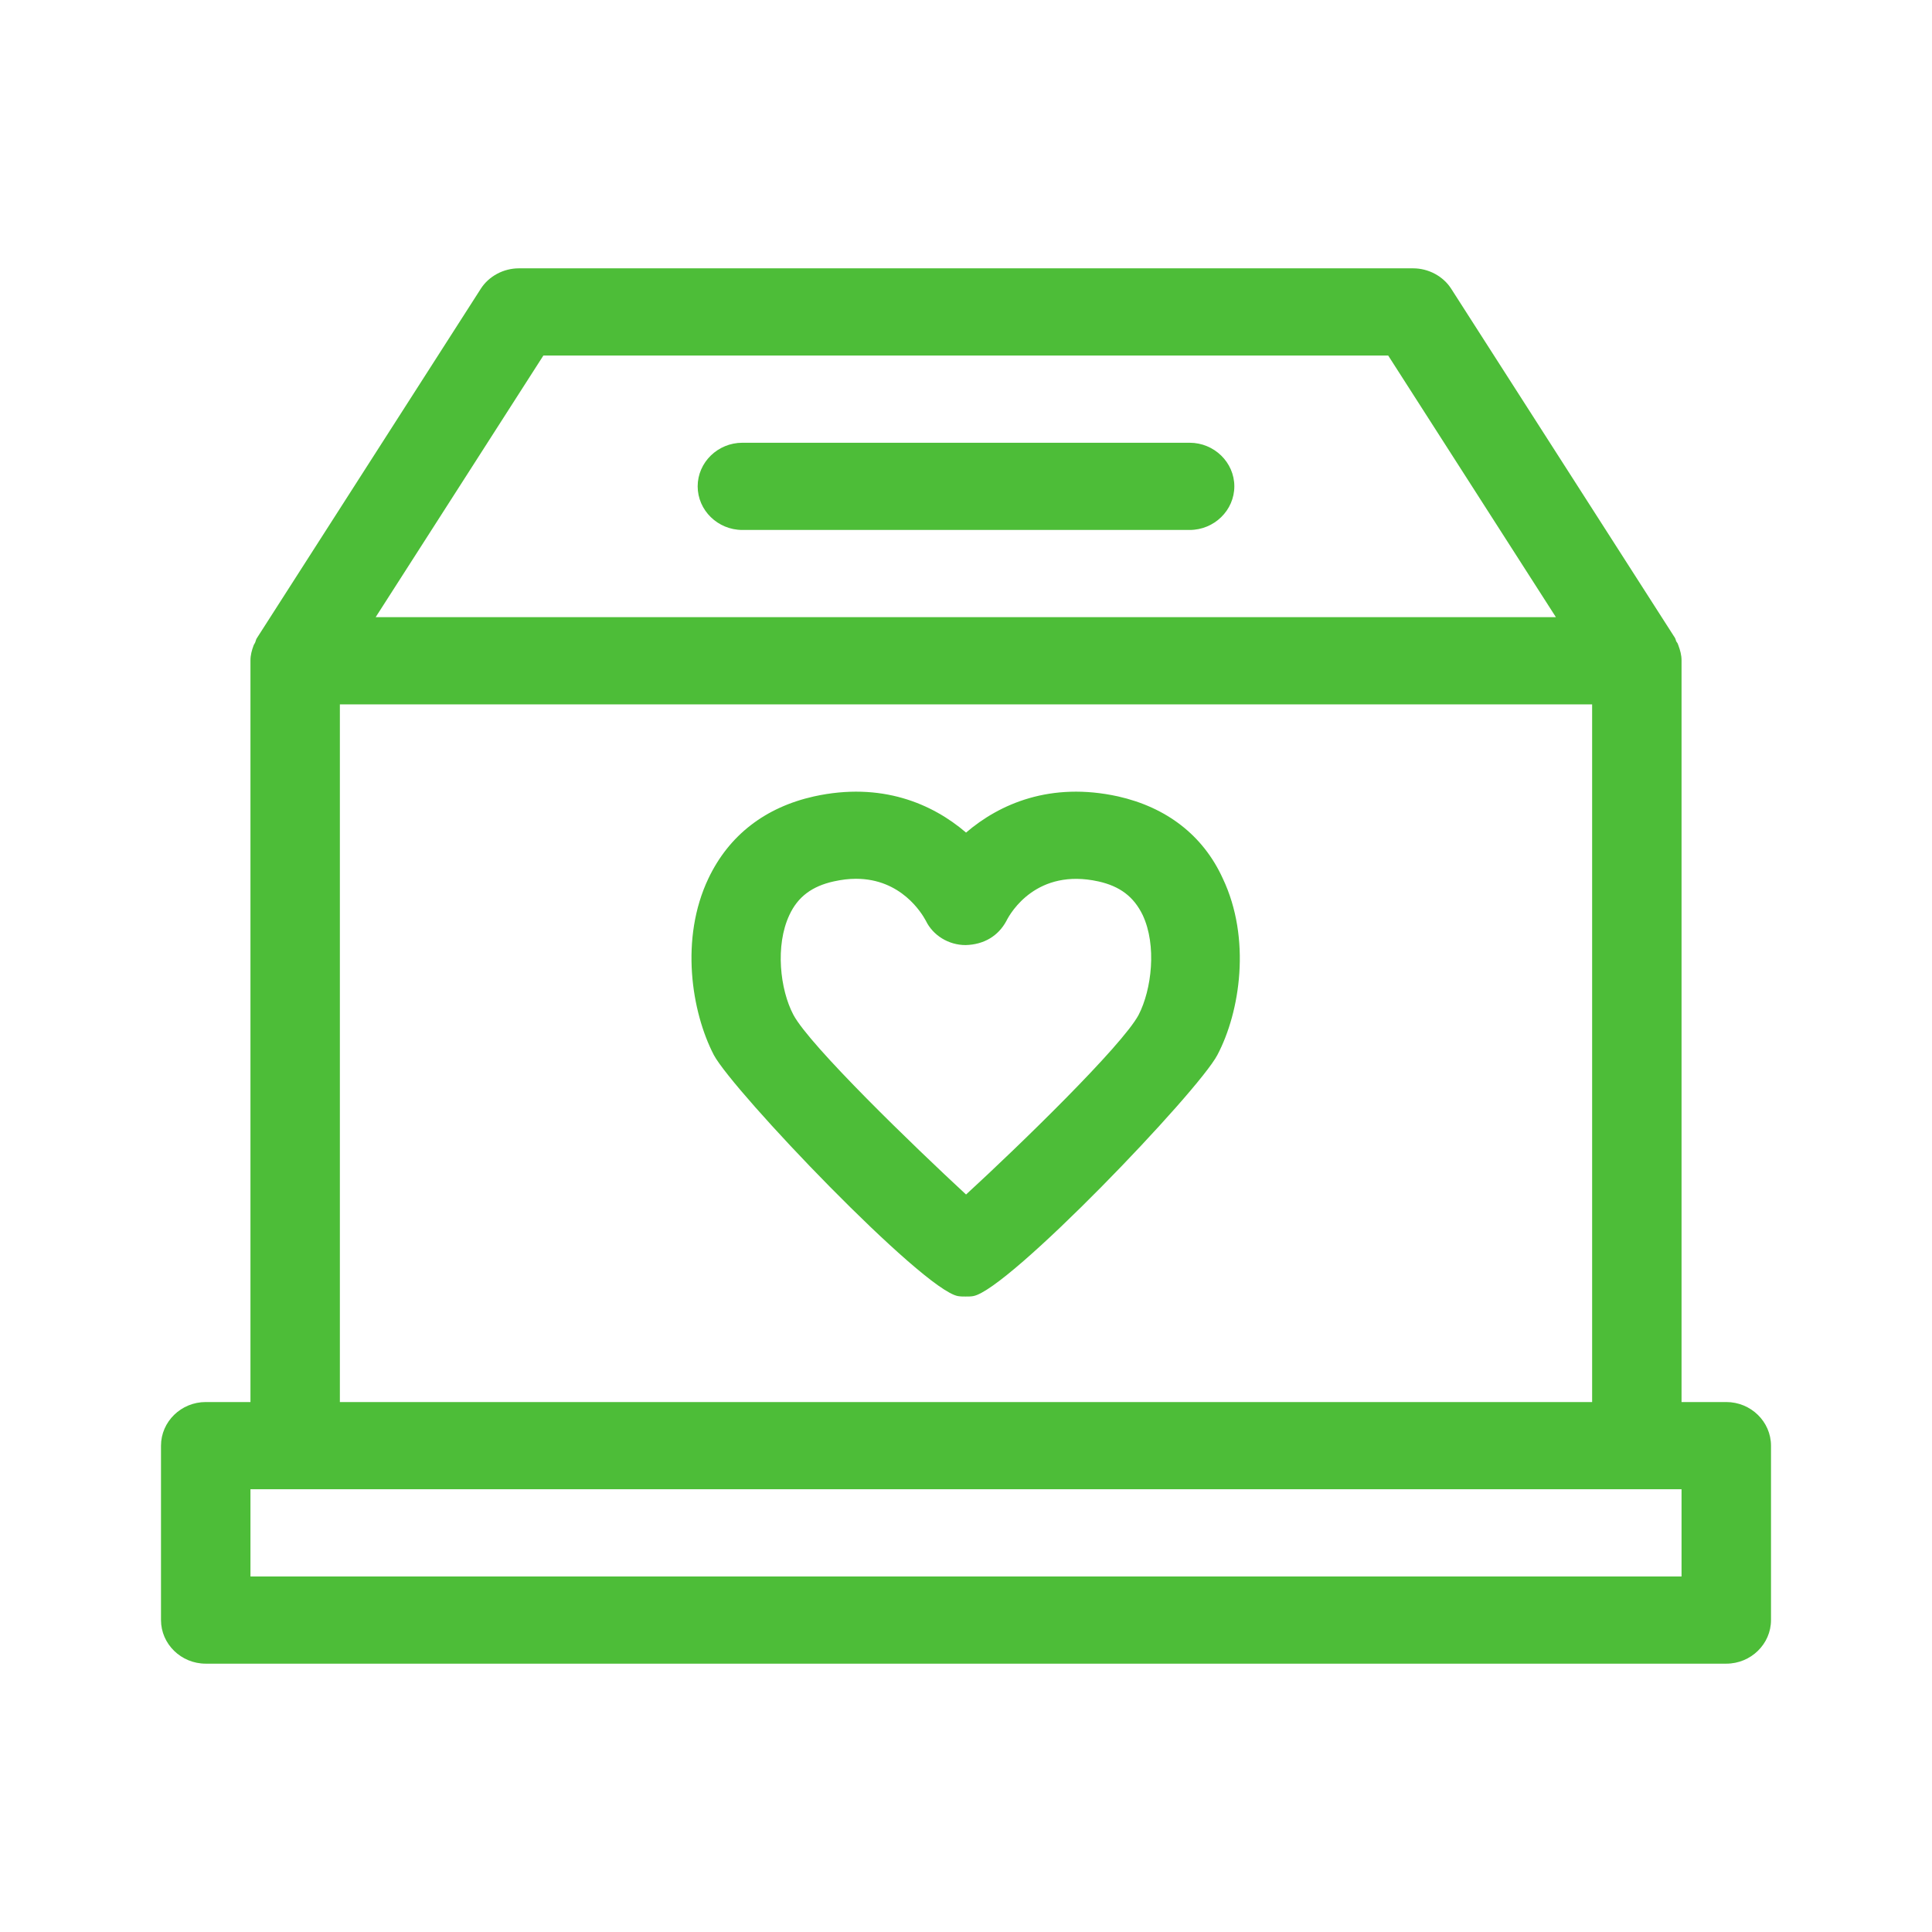
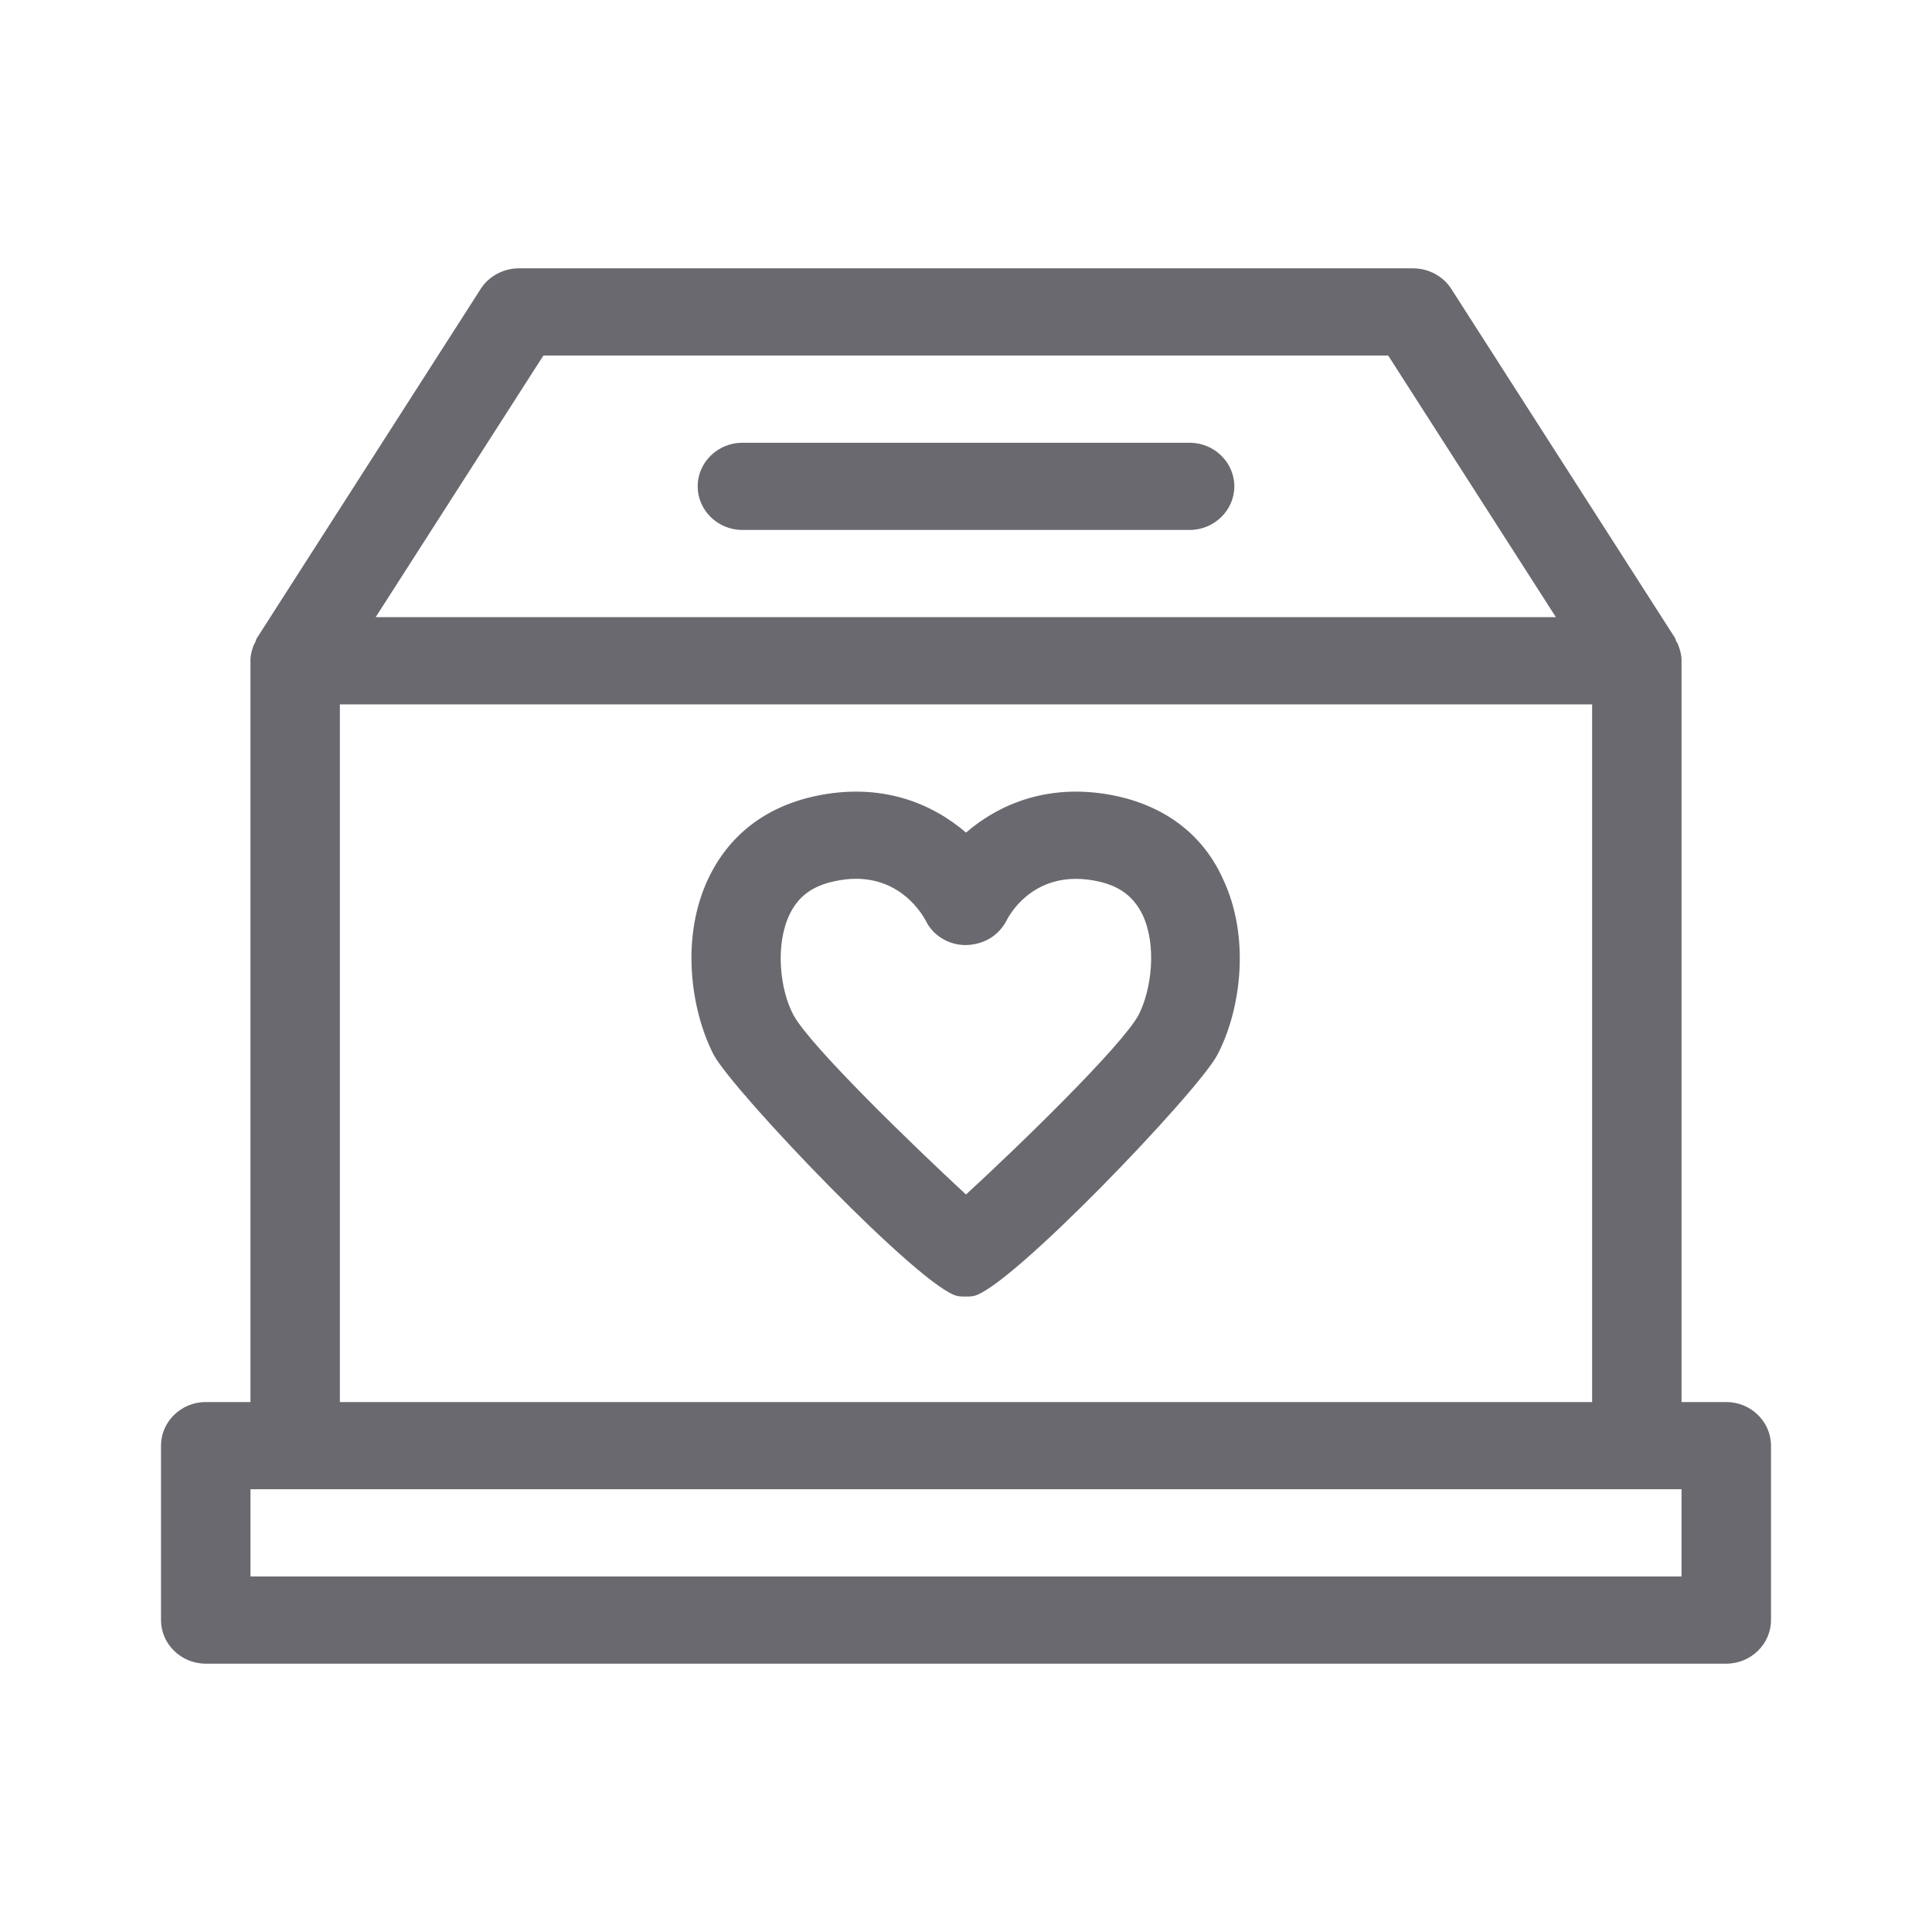
<svg xmlns="http://www.w3.org/2000/svg" width="36" height="36" viewBox="0 0 36 36" fill="none">
-   <path d="M32.167 26.125H31.333V12.312V12.304C31.333 12.207 31.308 12.117 31.275 12.028C31.267 12.004 31.258 11.979 31.242 11.963C31.225 11.939 31.225 11.906 31.208 11.882L27.042 5.382C26.892 5.146 26.617 5 26.333 5H9.667C9.383 5 9.108 5.146 8.958 5.382L4.792 11.882C4.775 11.906 4.767 11.931 4.758 11.963C4.75 11.988 4.733 12.004 4.725 12.028C4.692 12.117 4.667 12.207 4.667 12.304V12.312V26.125H3.833C3.375 26.125 3 26.491 3 26.938V30.188C3 30.634 3.375 31 3.833 31H32.167C32.625 31 33 30.634 33 30.188V26.938C33 26.491 32.625 26.125 32.167 26.125ZM10.125 6.625H25.867L28.992 11.5H7L10.125 6.625ZM6.333 13.125H29.667V26.125H6.333V13.125ZM31.333 29.375H4.667V27.75H5.5H30.5H31.333V29.375Z" fill="#4DBD38" />
-   <path d="M22.167 8.25H13.833C13.375 8.25 13 8.616 13 9.062C13 9.509 13.375 9.875 13.833 9.875H22.167C22.625 9.875 23 9.509 23 9.062C23 8.616 22.625 8.25 22.167 8.25Z" fill="#4DBD38" />
-   <path d="M20.834 14.84C19.576 14.563 18.626 14.978 18.001 15.514C17.376 14.978 16.426 14.563 15.167 14.84C14.259 15.043 13.584 15.563 13.201 16.367C12.667 17.488 12.884 18.853 13.301 19.658C13.667 20.34 17.192 24.037 17.851 24.151C17.901 24.159 17.942 24.159 17.992 24.159C18.042 24.159 18.092 24.159 18.134 24.151C18.792 24.037 22.326 20.34 22.684 19.658C23.109 18.853 23.317 17.488 22.784 16.367C22.417 15.563 21.734 15.043 20.834 14.84ZM21.217 18.91C20.909 19.487 18.976 21.364 18.001 22.258C17.034 21.364 15.092 19.487 14.784 18.91C14.534 18.439 14.442 17.618 14.709 17.05C14.867 16.708 15.134 16.513 15.534 16.424C15.684 16.391 15.817 16.375 15.951 16.375C16.792 16.375 17.176 17.017 17.251 17.155C17.384 17.431 17.676 17.61 17.992 17.61C18.334 17.602 18.601 17.44 18.751 17.163C18.834 16.993 19.326 16.172 20.467 16.424C20.867 16.513 21.126 16.708 21.292 17.05C21.559 17.618 21.459 18.439 21.217 18.91Z" fill="#4DBD38" />
+   <path d="M32.167 26.125H31.333V12.312V12.304C31.333 12.207 31.308 12.117 31.275 12.028C31.267 12.004 31.258 11.979 31.242 11.963C31.225 11.939 31.225 11.906 31.208 11.882L27.042 5.382C26.892 5.146 26.617 5 26.333 5H9.667C9.383 5 9.108 5.146 8.958 5.382L4.792 11.882C4.775 11.906 4.767 11.931 4.758 11.963C4.75 11.988 4.733 12.004 4.725 12.028C4.692 12.117 4.667 12.207 4.667 12.304V12.312V26.125H3.833C3.375 26.125 3 26.491 3 26.938V30.188C3 30.634 3.375 31 3.833 31H32.167C32.625 31 33 30.634 33 30.188V26.938C33 26.491 32.625 26.125 32.167 26.125ZM10.125 6.625H25.867L28.992 11.5H7L10.125 6.625ZM6.333 13.125H29.667V26.125H6.333V13.125ZM31.333 29.375H4.667V27.75H5.5H30.5H31.333V29.375Z" fill="#69696f" />
+   <path d="M22.167 8.25H13.833C13.375 8.25 13 8.616 13 9.062C13 9.509 13.375 9.875 13.833 9.875H22.167C22.625 9.875 23 9.509 23 9.062C23 8.616 22.625 8.25 22.167 8.25Z" fill="#69696f" />
+   <path d="M20.833 14.839C19.575 14.563 18.625 14.977 18 15.514C17.375 14.977 16.425 14.563 15.167 14.839C14.258 15.043 13.583 15.562 13.2 16.367C12.667 17.488 12.883 18.853 13.3 19.657C13.667 20.34 17.192 24.037 17.85 24.151C17.9 24.159 17.942 24.159 17.992 24.159C18.042 24.159 18.092 24.159 18.133 24.151C18.792 24.037 22.325 20.34 22.683 19.657C23.108 18.853 23.317 17.488 22.783 16.367C22.417 15.562 21.733 15.043 20.833 14.839ZM21.217 18.91C20.908 19.487 18.975 21.364 18 22.258C17.033 21.364 15.092 19.487 14.783 18.91C14.533 18.439 14.442 17.618 14.708 17.049C14.867 16.708 15.133 16.513 15.533 16.424C15.683 16.391 15.817 16.375 15.95 16.375C16.792 16.375 17.175 17.017 17.25 17.155C17.383 17.431 17.675 17.61 17.992 17.61C18.333 17.602 18.6 17.439 18.75 17.163C18.833 16.992 19.325 16.172 20.467 16.424C20.867 16.513 21.125 16.708 21.292 17.049C21.558 17.618 21.458 18.439 21.217 18.91Z" fill="#69696f" />
</svg>
